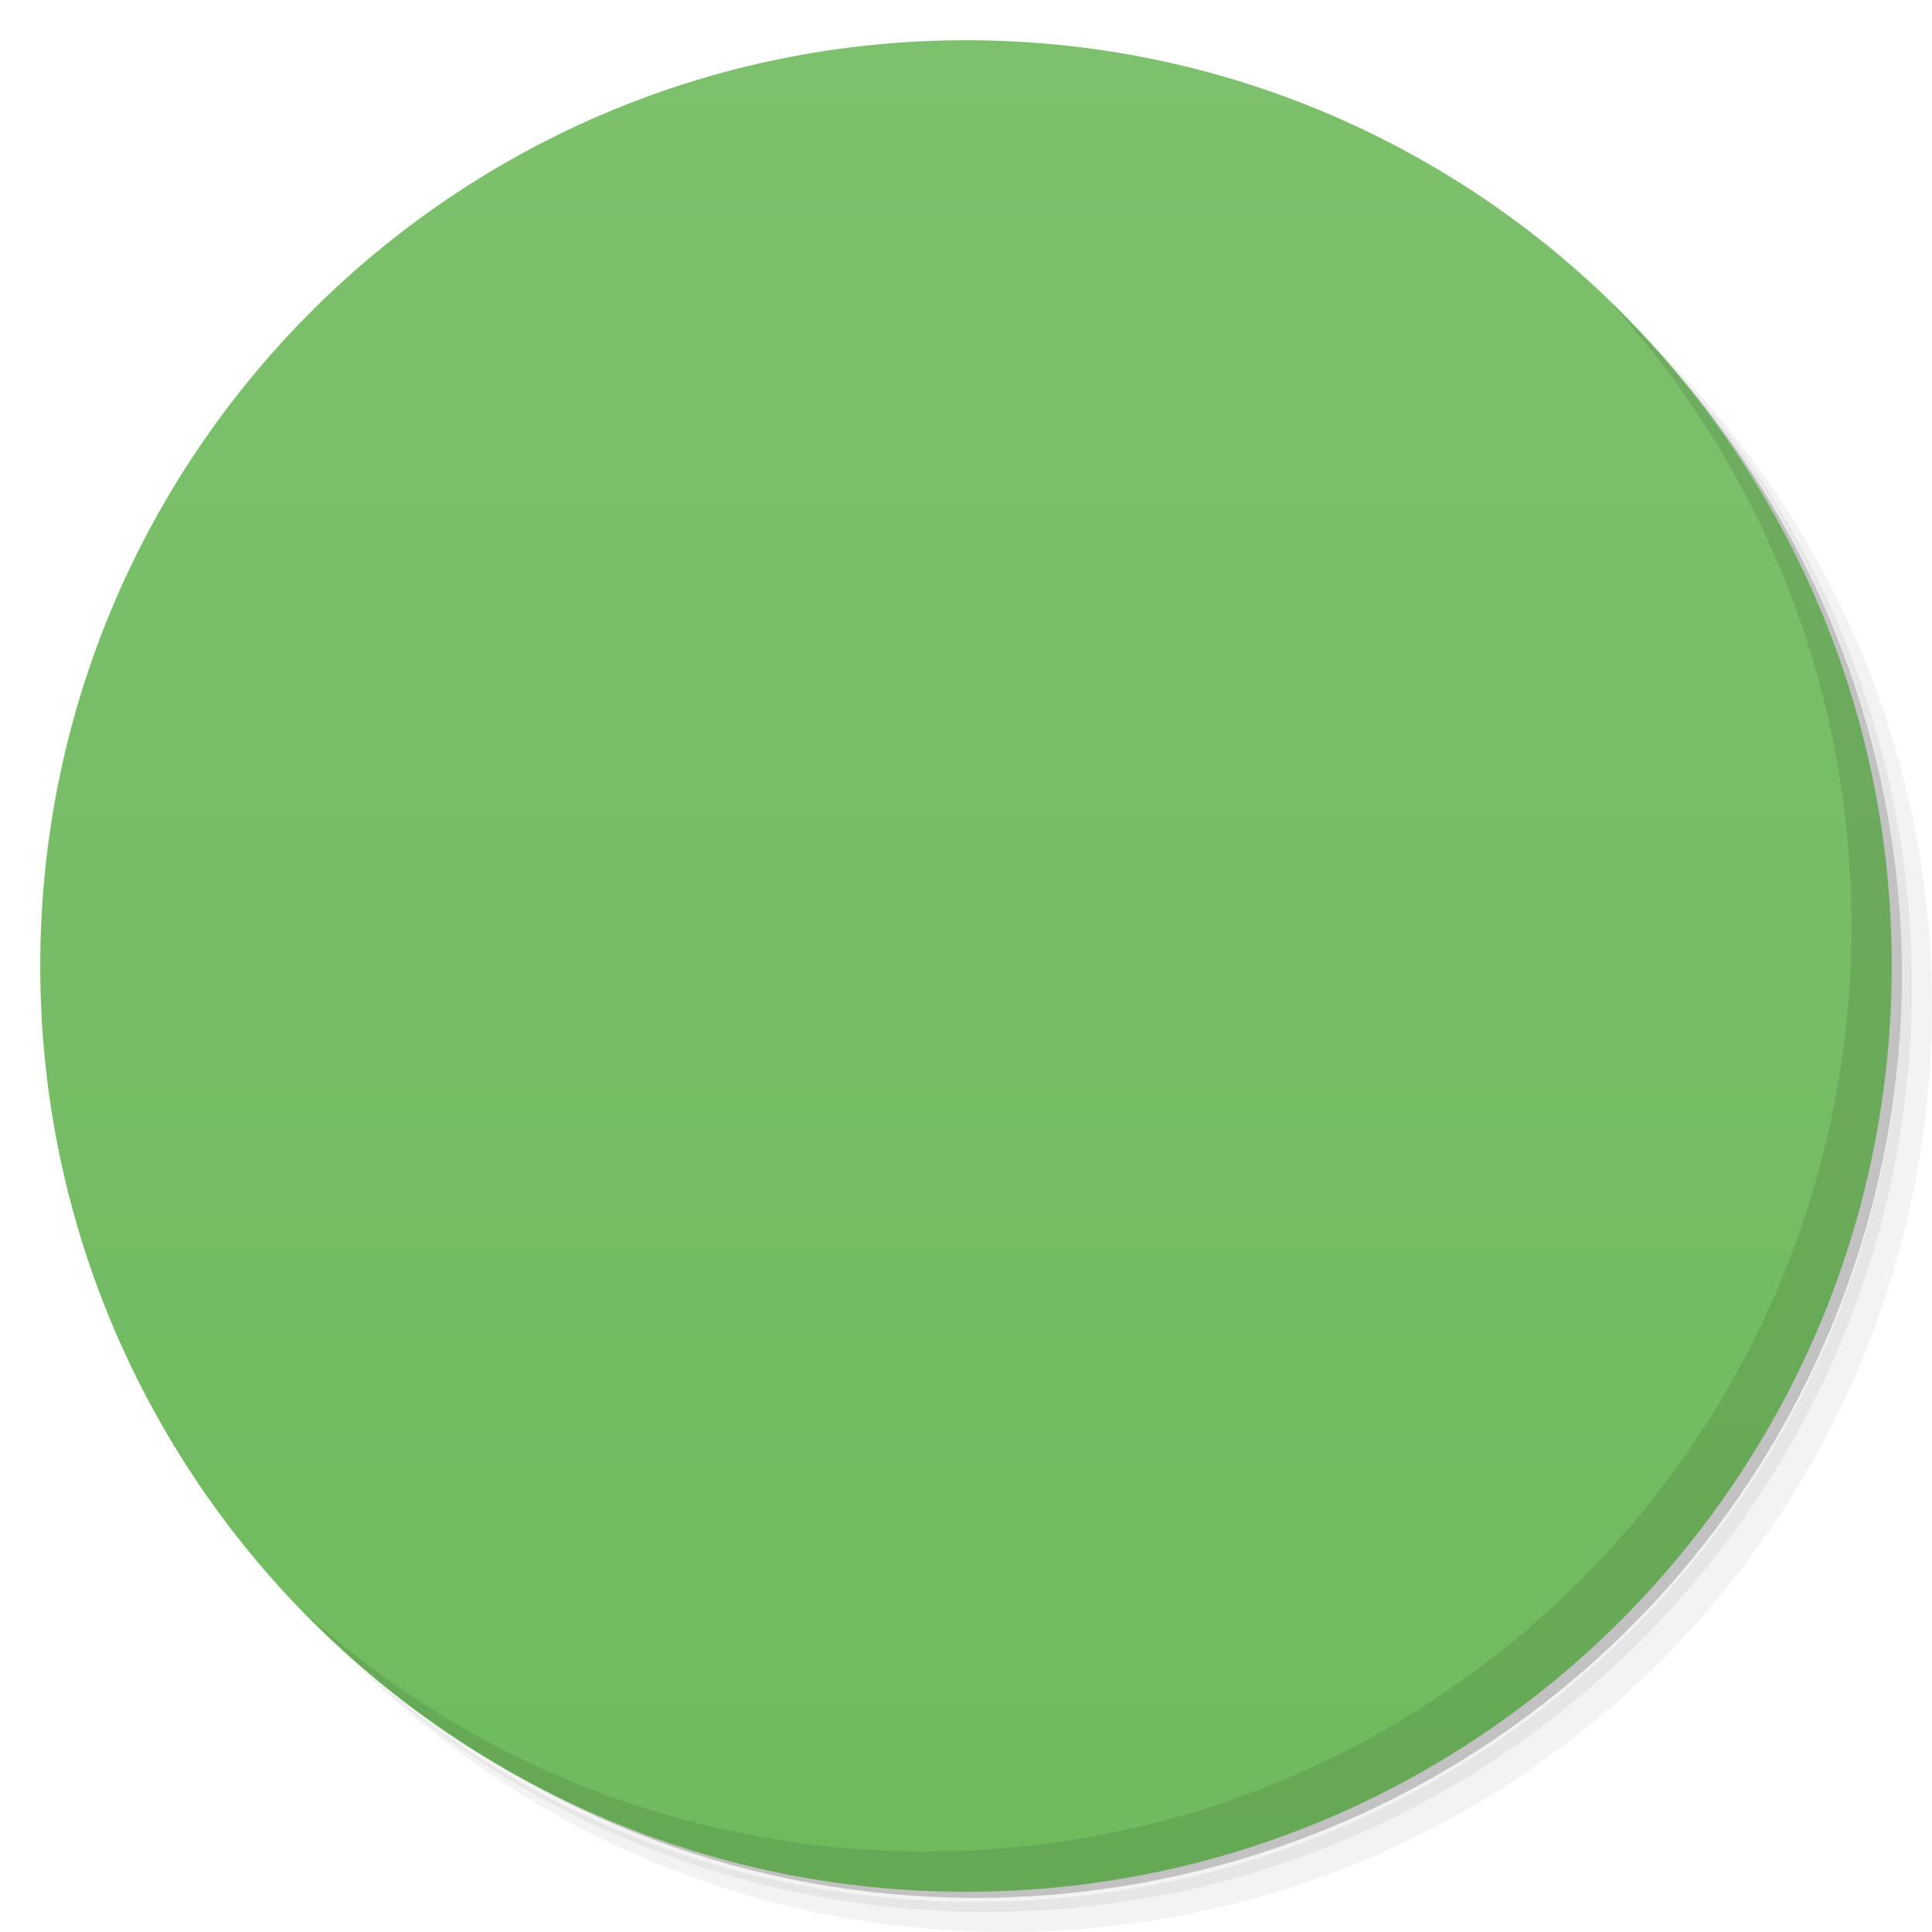
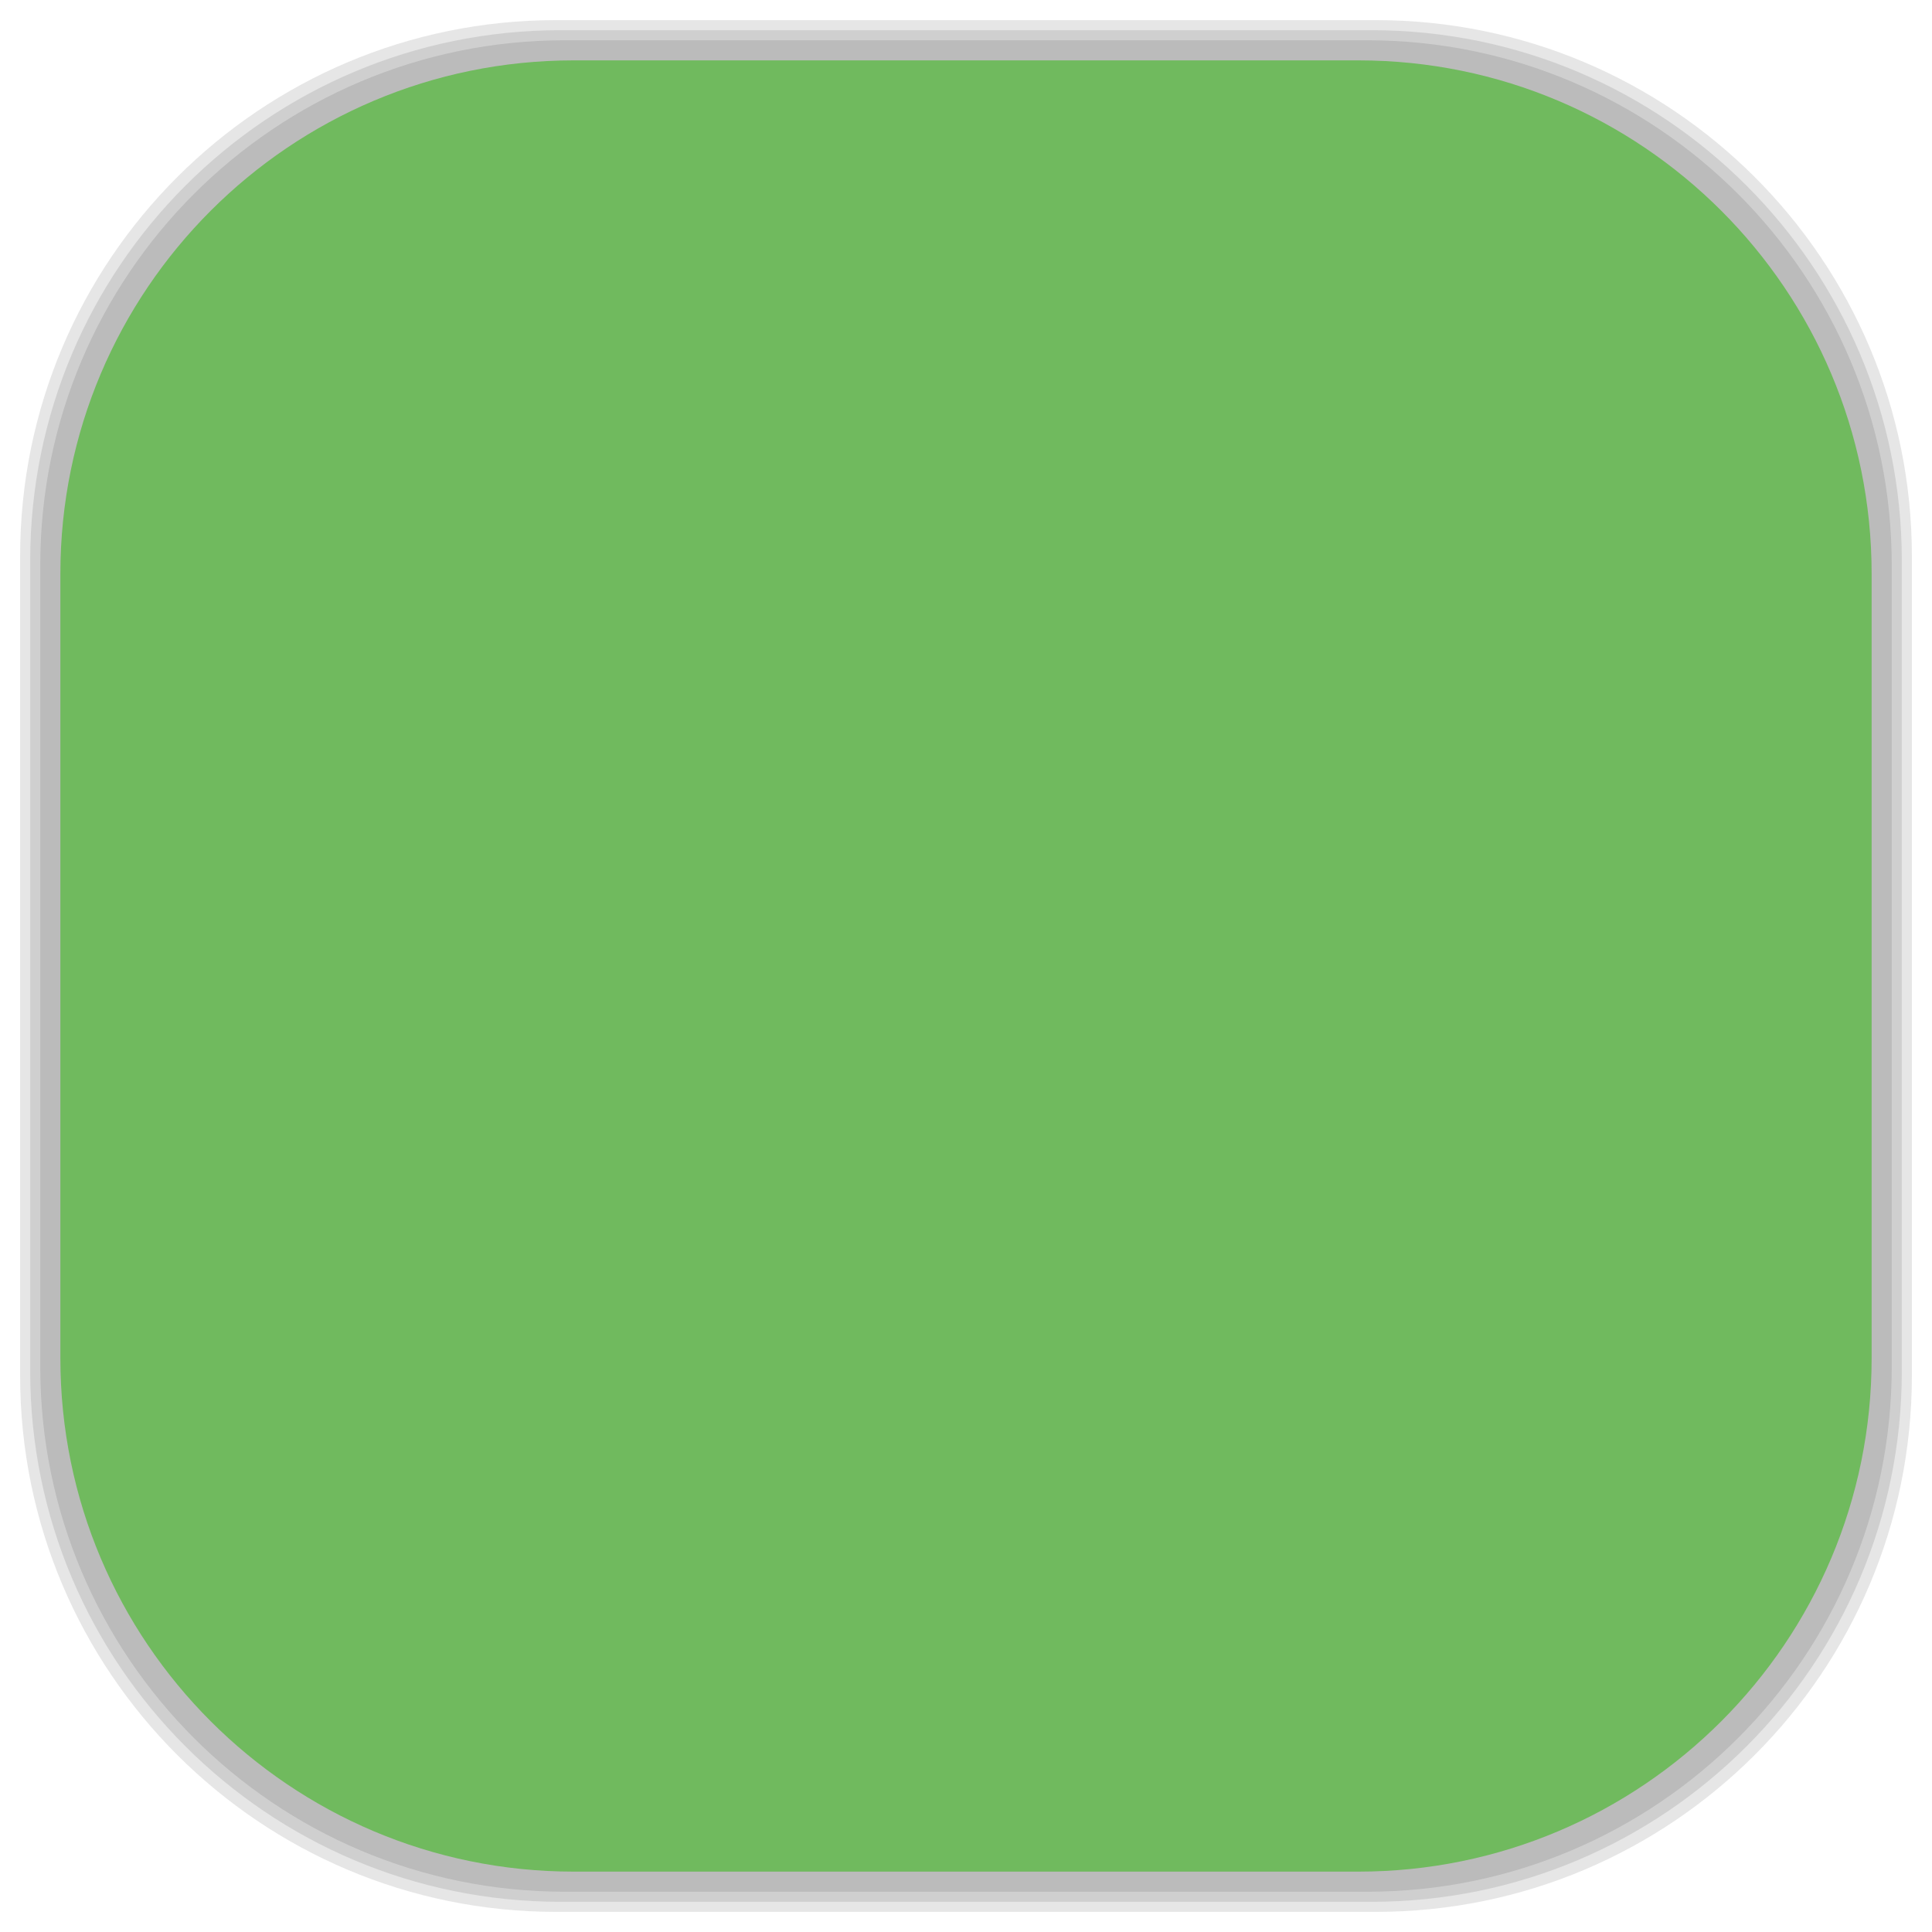
- <svg viewBox="0 0 48 48">
-   <defs>
+ <svg xmlns="http://www.w3.org/2000/svg" viewBox="0 0 48 48" id="svg2" version="1.1" width="100%" height="100%">
+   <defs id="defs4">
    <linearGradient id="linearGradient3764" x1="1" x2="47" gradientUnits="userSpaceOnUse" gradientTransform="matrix(0,-1,1,0,-1.5e-6,48)">
-       <stop stop-color="#70ba5e" stop-opacity="1" />
-       <stop offset="1" stop-color="#7dc06d" stop-opacity="1" />
+       <stop stop-color="#70ba5e" stop-opacity="1" id="stop7" />
+       <stop offset="1" stop-color="#7dc06d" stop-opacity="1" id="stop9" />
    </linearGradient>
    <clipPath id="clipPath-818636847">
-       <g transform="translate(0,-1004.362)">
-         <path d="m -24 13 c 0 1.105 -0.672 2 -1.5 2 -0.828 0 -1.5 -0.895 -1.5 -2 0 -1.105 0.672 -2 1.5 -2 0.828 0 1.5 0.895 1.5 2 z" transform="matrix(15.33333,0,0,11.5,415,878.8622)" fill="#1890d0" />
+       <g transform="translate(0,-1004.362)" id="g12">
+         <path d="m -24 13 c 0 1.105 -0.672 2 -1.5 2 -0.828 0 -1.5 -0.895 -1.5 -2 0 -1.105 0.672 -2 1.5 -2 0.828 0 1.5 0.895 1.5 2 z" transform="matrix(15.33333,0,0,11.5,415,878.8622)" fill="#1890d0" id="path14" />
      </g>
    </clipPath>
    <clipPath id="clipPath-824049301">
-       <g transform="translate(0,-1004.362)">
-         <path d="m -24 13 c 0 1.105 -0.672 2 -1.5 2 -0.828 0 -1.5 -0.895 -1.5 -2 0 -1.105 0.672 -2 1.5 -2 0.828 0 1.5 0.895 1.5 2 z" transform="matrix(15.33333,0,0,11.5,415,878.8622)" fill="#1890d0" />
+       <g transform="translate(0,-1004.362)" id="g17">
+         <path d="m -24 13 c 0 1.105 -0.672 2 -1.5 2 -0.828 0 -1.5 -0.895 -1.5 -2 0 -1.105 0.672 -2 1.5 -2 0.828 0 1.5 0.895 1.5 2 z" transform="matrix(15.33333,0,0,11.5,415,878.8622)" fill="#1890d0" id="path19" />
+       </g>
+     </clipPath>
+     <linearGradient id="linearGradient3764-8" x1="1" x2="47" gradientUnits="userSpaceOnUse" gradientTransform="matrix(0,-1,1,0,-1.5e-6,48)">
+       <stop stop-color="#b5945b" stop-opacity="1" id="stop7-2" />
+       <stop offset="1" stop-color="#bb9e69" stop-opacity="1" id="stop9-1" />
+     </linearGradient>
+     <clipPath id="clipPath-899834956">
+       <g transform="translate(0,-1004.362)" id="g12-2">
+         <path d="m -24 13 c 0 1.105 -0.672 2 -1.5 2 -0.828 0 -1.5 -0.895 -1.5 -2 0 -1.105 0.672 -2 1.5 -2 0.828 0 1.5 0.895 1.5 2 z" transform="matrix(15.33333,0,0,11.5,415,878.8622)" fill="#1890d0" id="path14-0" />
+       </g>
+     </clipPath>
+     <clipPath id="clipPath-909443126">
+       <g transform="translate(0,-1004.362)" id="g17-9">
+         <path d="m -24 13 c 0 1.105 -0.672 2 -1.5 2 -0.828 0 -1.5 -0.895 -1.5 -2 0 -1.105 0.672 -2 1.5 -2 0.828 0 1.5 0.895 1.5 2 z" transform="matrix(15.33333,0,0,11.5,415,878.8622)" fill="#1890d0" id="path19-1" />
+       </g>
+     </clipPath>
+     <clipPath id="clipPath-909443126-7">
+       <g transform="translate(0,-1004.362)" id="g17-2">
+         <path style="fill:#1890d0" d="m -24,13 c 0,1.105 -0.672,2 -1.5,2 -0.828,0 -1.5,-0.895 -1.5,-2 0,-1.105 0.672,-2 1.5,-2 0.828,0 1.5,0.895 1.5,2 z" transform="matrix(15.33333,0,0,11.5,415,878.8622)" id="path19-3" />
+       </g>
+     </clipPath>
+     <linearGradient id="linearGradient3759">
+       <stop id="stop3761" offset="0" style="stop-color:#a75e15;stop-opacity:1;" />
+       <stop id="stop3763" offset="1" style="stop-color:#ffffff;stop-opacity:0;" />
+     </linearGradient>
+     <linearGradient id="linearGradient3777">
+       <stop id="stop3779" offset="0" style="stop-color:#e0dd00;stop-opacity:1;" />
+       <stop id="stop3781" offset="1" style="stop-color:#000000;stop-opacity:0;" />
+     </linearGradient>
+     <clipPath id="clipPath-824049301-5">
+       <g transform="translate(0,-1004.362)" id="g17-6">
+         <path style="fill:#1890d0" d="m -24,13 c 0,1.105 -0.672,2 -1.5,2 -0.828,0 -1.5,-0.895 -1.5,-2 0,-1.105 0.672,-2 1.5,-2 0.828,0 1.5,0.895 1.5,2 z" transform="matrix(15.33333,0,0,11.5,415,878.8622)" id="path19-11" />
      </g>
    </clipPath>
  </defs>
-   <g>
-     <path d="m 36.31 5 c 5.859 4.062 9.688 10.831 9.688 18.5 c 0 12.426 -10.07 22.5 -22.5 22.5 c -7.669 0 -14.438 -3.828 -18.5 -9.688 c 1.037 1.822 2.306 3.499 3.781 4.969 c 4.085 3.712 9.514 5.969 15.469 5.969 c 12.703 0 23 -10.298 23 -23 c 0 -5.954 -2.256 -11.384 -5.969 -15.469 c -1.469 -1.475 -3.147 -2.744 -4.969 -3.781 z m 4.969 3.781 c 3.854 4.113 6.219 9.637 6.219 15.719 c 0 12.703 -10.297 23 -23 23 c -6.081 0 -11.606 -2.364 -15.719 -6.219 c 4.16 4.144 9.883 6.719 16.219 6.719 c 12.703 0 23 -10.298 23 -23 c 0 -6.335 -2.575 -12.06 -6.719 -16.219 z" opacity="0.05" />
-     <path d="m 41.28 8.781 c 3.712 4.085 5.969 9.514 5.969 15.469 c 0 12.703 -10.297 23 -23 23 c -5.954 0 -11.384 -2.256 -15.469 -5.969 c 4.113 3.854 9.637 6.219 15.719 6.219 c 12.703 0 23 -10.298 23 -23 c 0 -6.081 -2.364 -11.606 -6.219 -15.719 z" opacity="0.1" />
-     <path d="m 31.25 2.375 c 8.615 3.154 14.75 11.417 14.75 21.13 c 0 12.426 -10.07 22.5 -22.5 22.5 c -9.708 0 -17.971 -6.135 -21.12 -14.75 a 23 23 0 0 0 44.875 -7 a 23 23 0 0 0 -16 -21.875 z" opacity="0.2" />
+   <g id="g33" />
+   <g id="g3085">
+     <g id="layer2">
+       <rect ry="13.037" rx="13.037" y="1" x="1" height="46" width="46" id="rect3007" style="opacity:0.1;fill:#000000;fill-opacity:1;fill-rule:nonzero;stroke:none" />
+       <rect style="opacity:0.1;fill:#000000;fill-opacity:1;fill-rule:nonzero;stroke:none" id="rect3011" width="47" height="47" x="0.5" y="0.5" rx="13.32" ry="13.32" />
+       <rect style="opacity:0.1;fill:#000000;fill-opacity:1;fill-rule:nonzero;stroke:none" id="rect3013" width="46.5" height="46.5" x="0.75" y="0.75" rx="13.178" ry="13.178" />
+     </g>
+     <g style="display:inline" id="layer1">
+       <rect transform="matrix(0,-1,1,0,0,0)" ry="12.753" rx="12.753" y="1.5" x="-46.5" height="45" width="45" id="rect2988" style="fill:#70ba5e;fill-opacity:1;fill-rule:nonzero;stroke:none" />
+     </g>
  </g>
-   <g>
-     <path d="m 24 1 c 12.703 0 23 10.297 23 23 c 0 12.703 -10.297 23 -23 23 -12.703 0 -23 -10.297 -23 -23 0 -12.703 10.297 -23 23 -23 z" fill="url(#linearGradient3764)" fill-opacity="1" />
-   </g>
-   <g />
-   <g>
-     <g clip-path="url(#clipPath-818636847)">
-       <g transform="translate(1,1)">
-         <g opacity="0.1">
-           <g>
-             <path d="M 19 14 L 19 34 L 34 24 M 19 14 " fill="#000" stroke="none" fill-rule="nonzero" fill-opacity="1" />
-           </g>
-         </g>
+   <g transform="translate(-2.5,0)" id="g47-5">
+     <g clip-path="url(#clipPath-824049301-5)" id="g49-2">
+       <g id="g51-0">
+         <path style="fill:#f9f9f9;fill-opacity:1;fill-rule:nonzero;stroke:none" d="M 19,14 19,34 34,24 M 19,14" id="path53-9" />
      </g>
    </g>
  </g>
-   <g>
-     <g clip-path="url(#clipPath-824049301)">
-       <g>
-         <path d="M 19 14 L 19 34 L 34 24 M 19 14 " fill="#f9f9f9" stroke="none" fill-rule="nonzero" fill-opacity="1" />
-       </g>
-     </g>
-   </g>
-   <g>
-     <path d="m 40.03 7.531 c 3.712 4.084 5.969 9.514 5.969 15.469 0 12.703 -10.297 23 -23 23 c -5.954 0 -11.384 -2.256 -15.469 -5.969 4.178 4.291 10.01 6.969 16.469 6.969 c 12.703 0 23 -10.298 23 -23 0 -6.462 -2.677 -12.291 -6.969 -16.469 z" opacity="0.1" />
-   </g>
</svg>
